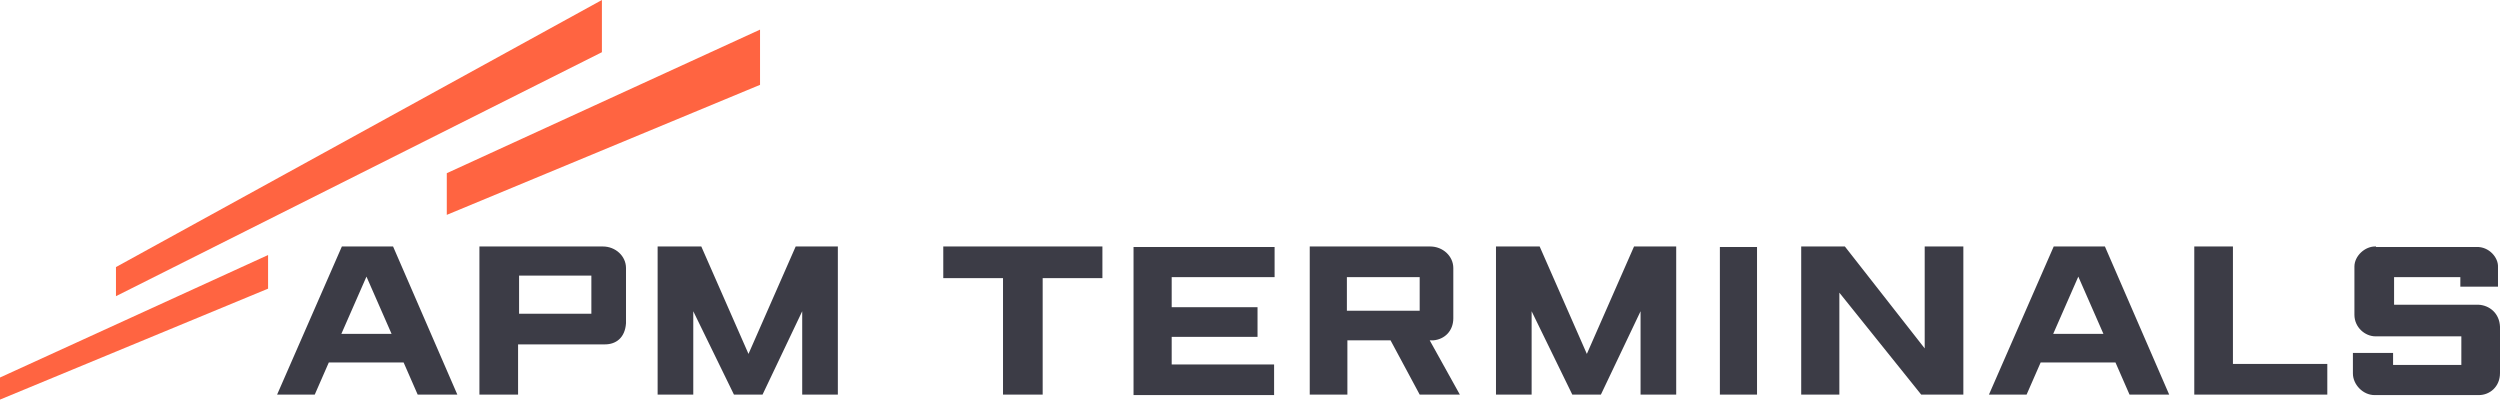
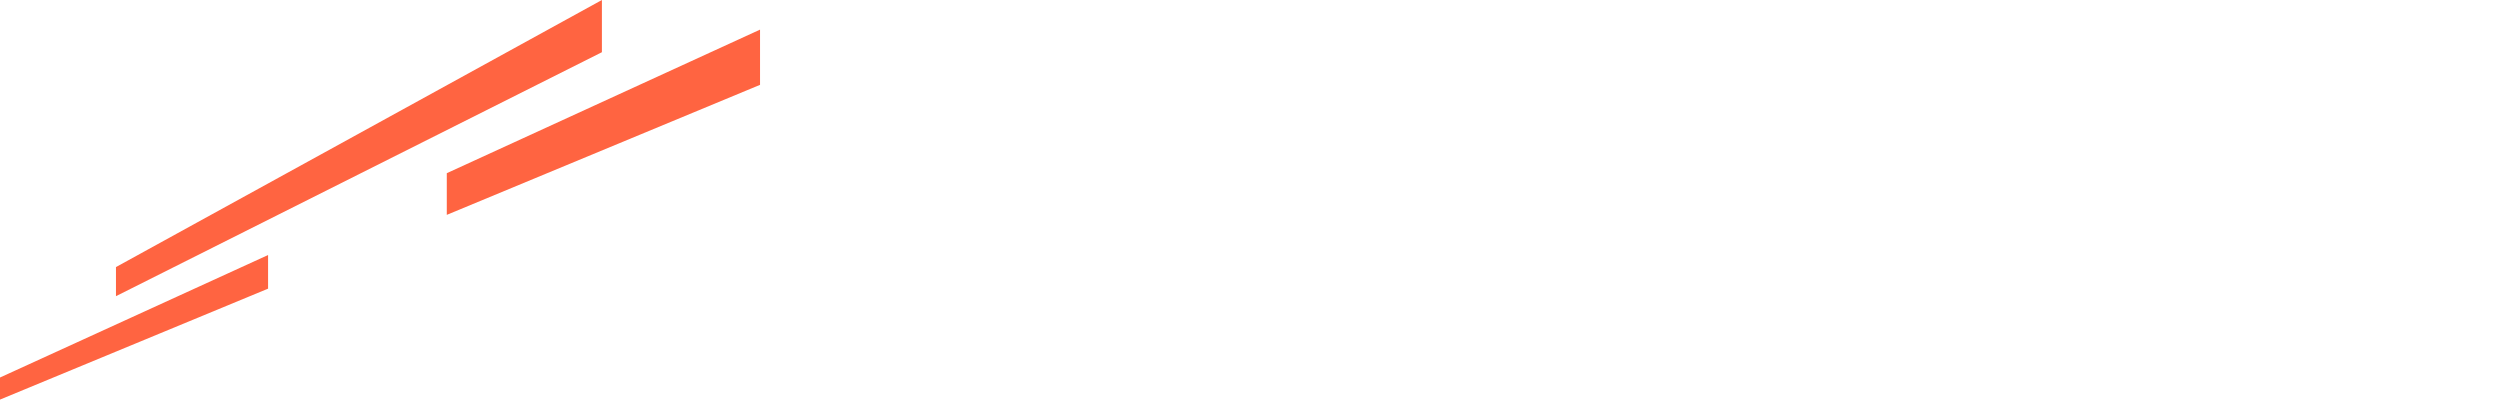
<svg xmlns="http://www.w3.org/2000/svg" viewBox="0 0 498 79.6" width="498" height="79.6">
  <path d="M89 42.8v-8.3l62.4-28.6v11zM23.1 53.2V59l96.8-48.6V0zM0 79.6l53.4-22.1v-6.7L0 75.2z" fill="#ff6441" />
-   <path d="M409.1 49.1l-12.9 29.5h7.5l2.8-6.4h14.9l2.8 6.4h7.9l-12.8-29.5zm-.1 17.4l5-11.4 5 11.4zm-95.8 12.1h5.7l7.9-16.6v16.6h7.1V49.1h-8.4l-9.4 21.4-9.4-21.4H298v29.5h7.1V62zm-167 0h5.7l7.9-16.6v16.6h7.1V49.1h-8.4l-9.4 21.4-9.4-21.4H131v29.5h7.1V62zm107.7-29.5v6.1h-20.5v6h17.1v5.9h-17.1v5.5h20.4v6.1h-28V49.2h28.1zm-185.8 0L55.2 78.6h7.5l2.8-6.4h14.9l2.8 6.4h7.9L78.3 49.1zM68 66.5l5-11.4 5 11.4zm49.8-4h-14.4v-7.6h14.4zM95.5 49.1v29.5h7.7v-10h17.3c2.2 0 4-1.3 4.2-4.2v-11c0-2.4-2.1-4.3-4.6-4.3H95.5zm349.3 0h-7.7v29.5h26.5v-6.1h-18.8zm-86 0v29.5h7.6V58.3l16.3 20.3h8.4V49.1h-7.7v20.3l-15.9-20.3zm-16.2 29.5h7.4V49.2h-7.4zM187.9 49.1v6.3h11.9v23.2h7.9V55.4h11.9v-6.3zm285.4 0c-2.2-.1-4.3 1.9-4.3 4v9.6c0 2.5 2.1 4.3 4.2 4.3h17.1v5.7h-13.6v-2.4h-8v4.1c0 2.2 2 4.3 4.3 4.3h20.8c2.1 0 4.2-1.6 4.2-4.4v-9.2c-.1-2.7-2.1-4.3-4.3-4.4h-16.8v-5.5h13.2v1.9h7.5v-3.9c.1-1.9-1.8-4.1-4.3-4h-20zm-212.4 0v29.5h7.5V67.8h8.6l5.8 10.8h8l-6-10.8h.7c2.3-.2 4-1.9 4-4.4v-10c0-2.4-2.1-4.3-4.6-4.3zm21.9 12.8h-14.5v-6.7h14.5z" fill="#3c3c46" />
+   <path d="M409.1 49.1l-12.9 29.5h7.5l2.8-6.4h14.9l2.8 6.4h7.9l-12.8-29.5zm-.1 17.4l5-11.4 5 11.4zm-95.8 12.1h5.7l7.9-16.6v16.6h7.1V49.1h-8.4l-9.4 21.4-9.4-21.4H298v29.5h7.1V62zm-167 0h5.7l7.9-16.6v16.6h7.1V49.1h-8.4l-9.4 21.4-9.4-21.4H131v29.5h7.1V62zm107.7-29.5v6.1h-20.5v6h17.1v5.9h-17.1v5.5h20.4v6.1h-28V49.2h28.1zm-185.8 0L55.2 78.6h7.5l2.8-6.4h14.9l2.8 6.4h7.9L78.3 49.1zM68 66.5l5-11.4 5 11.4zm49.8-4h-14.4v-7.6h14.4zM95.5 49.1v29.5h7.7v-10h17.3c2.2 0 4-1.3 4.2-4.2v-11c0-2.4-2.1-4.3-4.6-4.3H95.5zm349.3 0h-7.7v29.5h26.5v-6.1h-18.8zm-86 0v29.5h7.6V58.3l16.3 20.3h8.4V49.1h-7.7v20.3l-15.9-20.3zm-16.2 29.5h7.4V49.2h-7.4zM187.9 49.1v6.3h11.9v23.2h7.9V55.4h11.9v-6.3zm285.4 0c-2.2-.1-4.3 1.9-4.3 4v9.6c0 2.5 2.1 4.3 4.2 4.3h17.1v5.7h-13.6v-2.4h-8v4.1c0 2.2 2 4.3 4.3 4.3h20.8c2.1 0 4.2-1.6 4.2-4.4v-9.2c-.1-2.7-2.1-4.3-4.3-4.4h-16.8v-5.5h13.2v1.9h7.5v-3.9c.1-1.9-1.8-4.1-4.3-4h-20zm-212.4 0v29.5h7.5V67.8h8.6l5.8 10.8h8l-6-10.8h.7c2.3-.2 4-1.9 4-4.4v-10c0-2.4-2.1-4.3-4.6-4.3zm21.9 12.8h-14.5v-6.7h14.5z" fill="#ffff" />
</svg>
